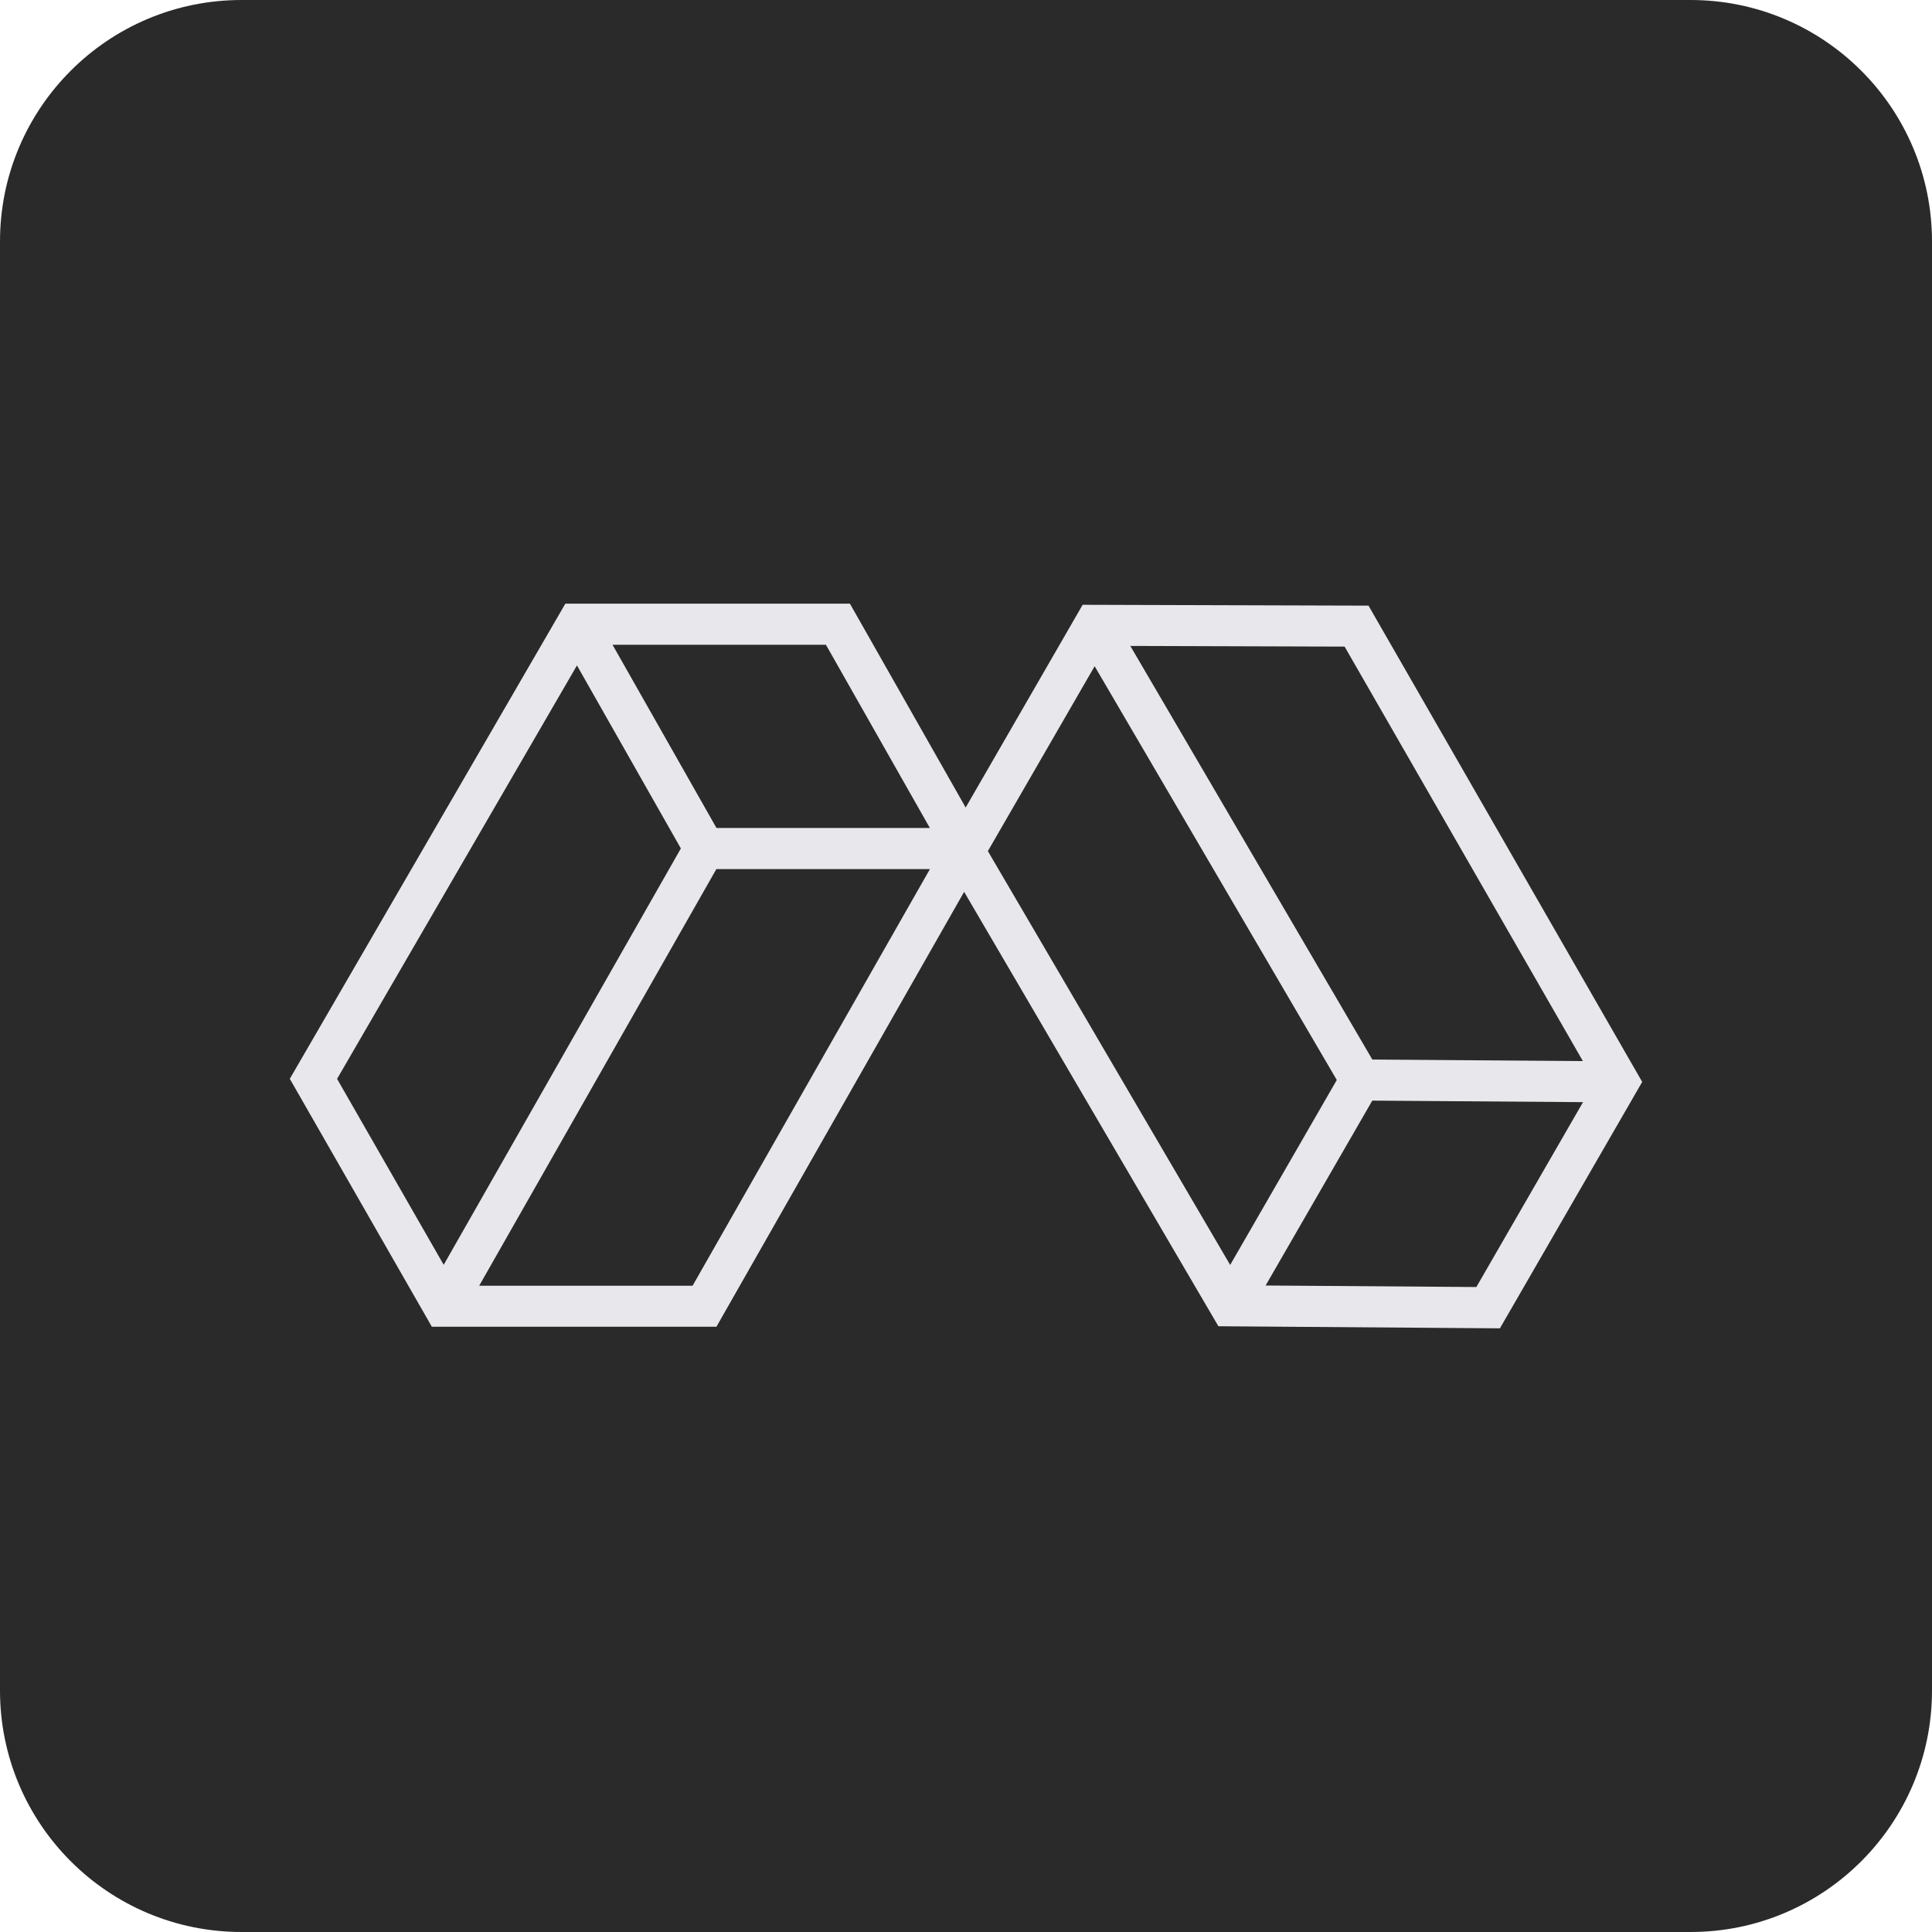
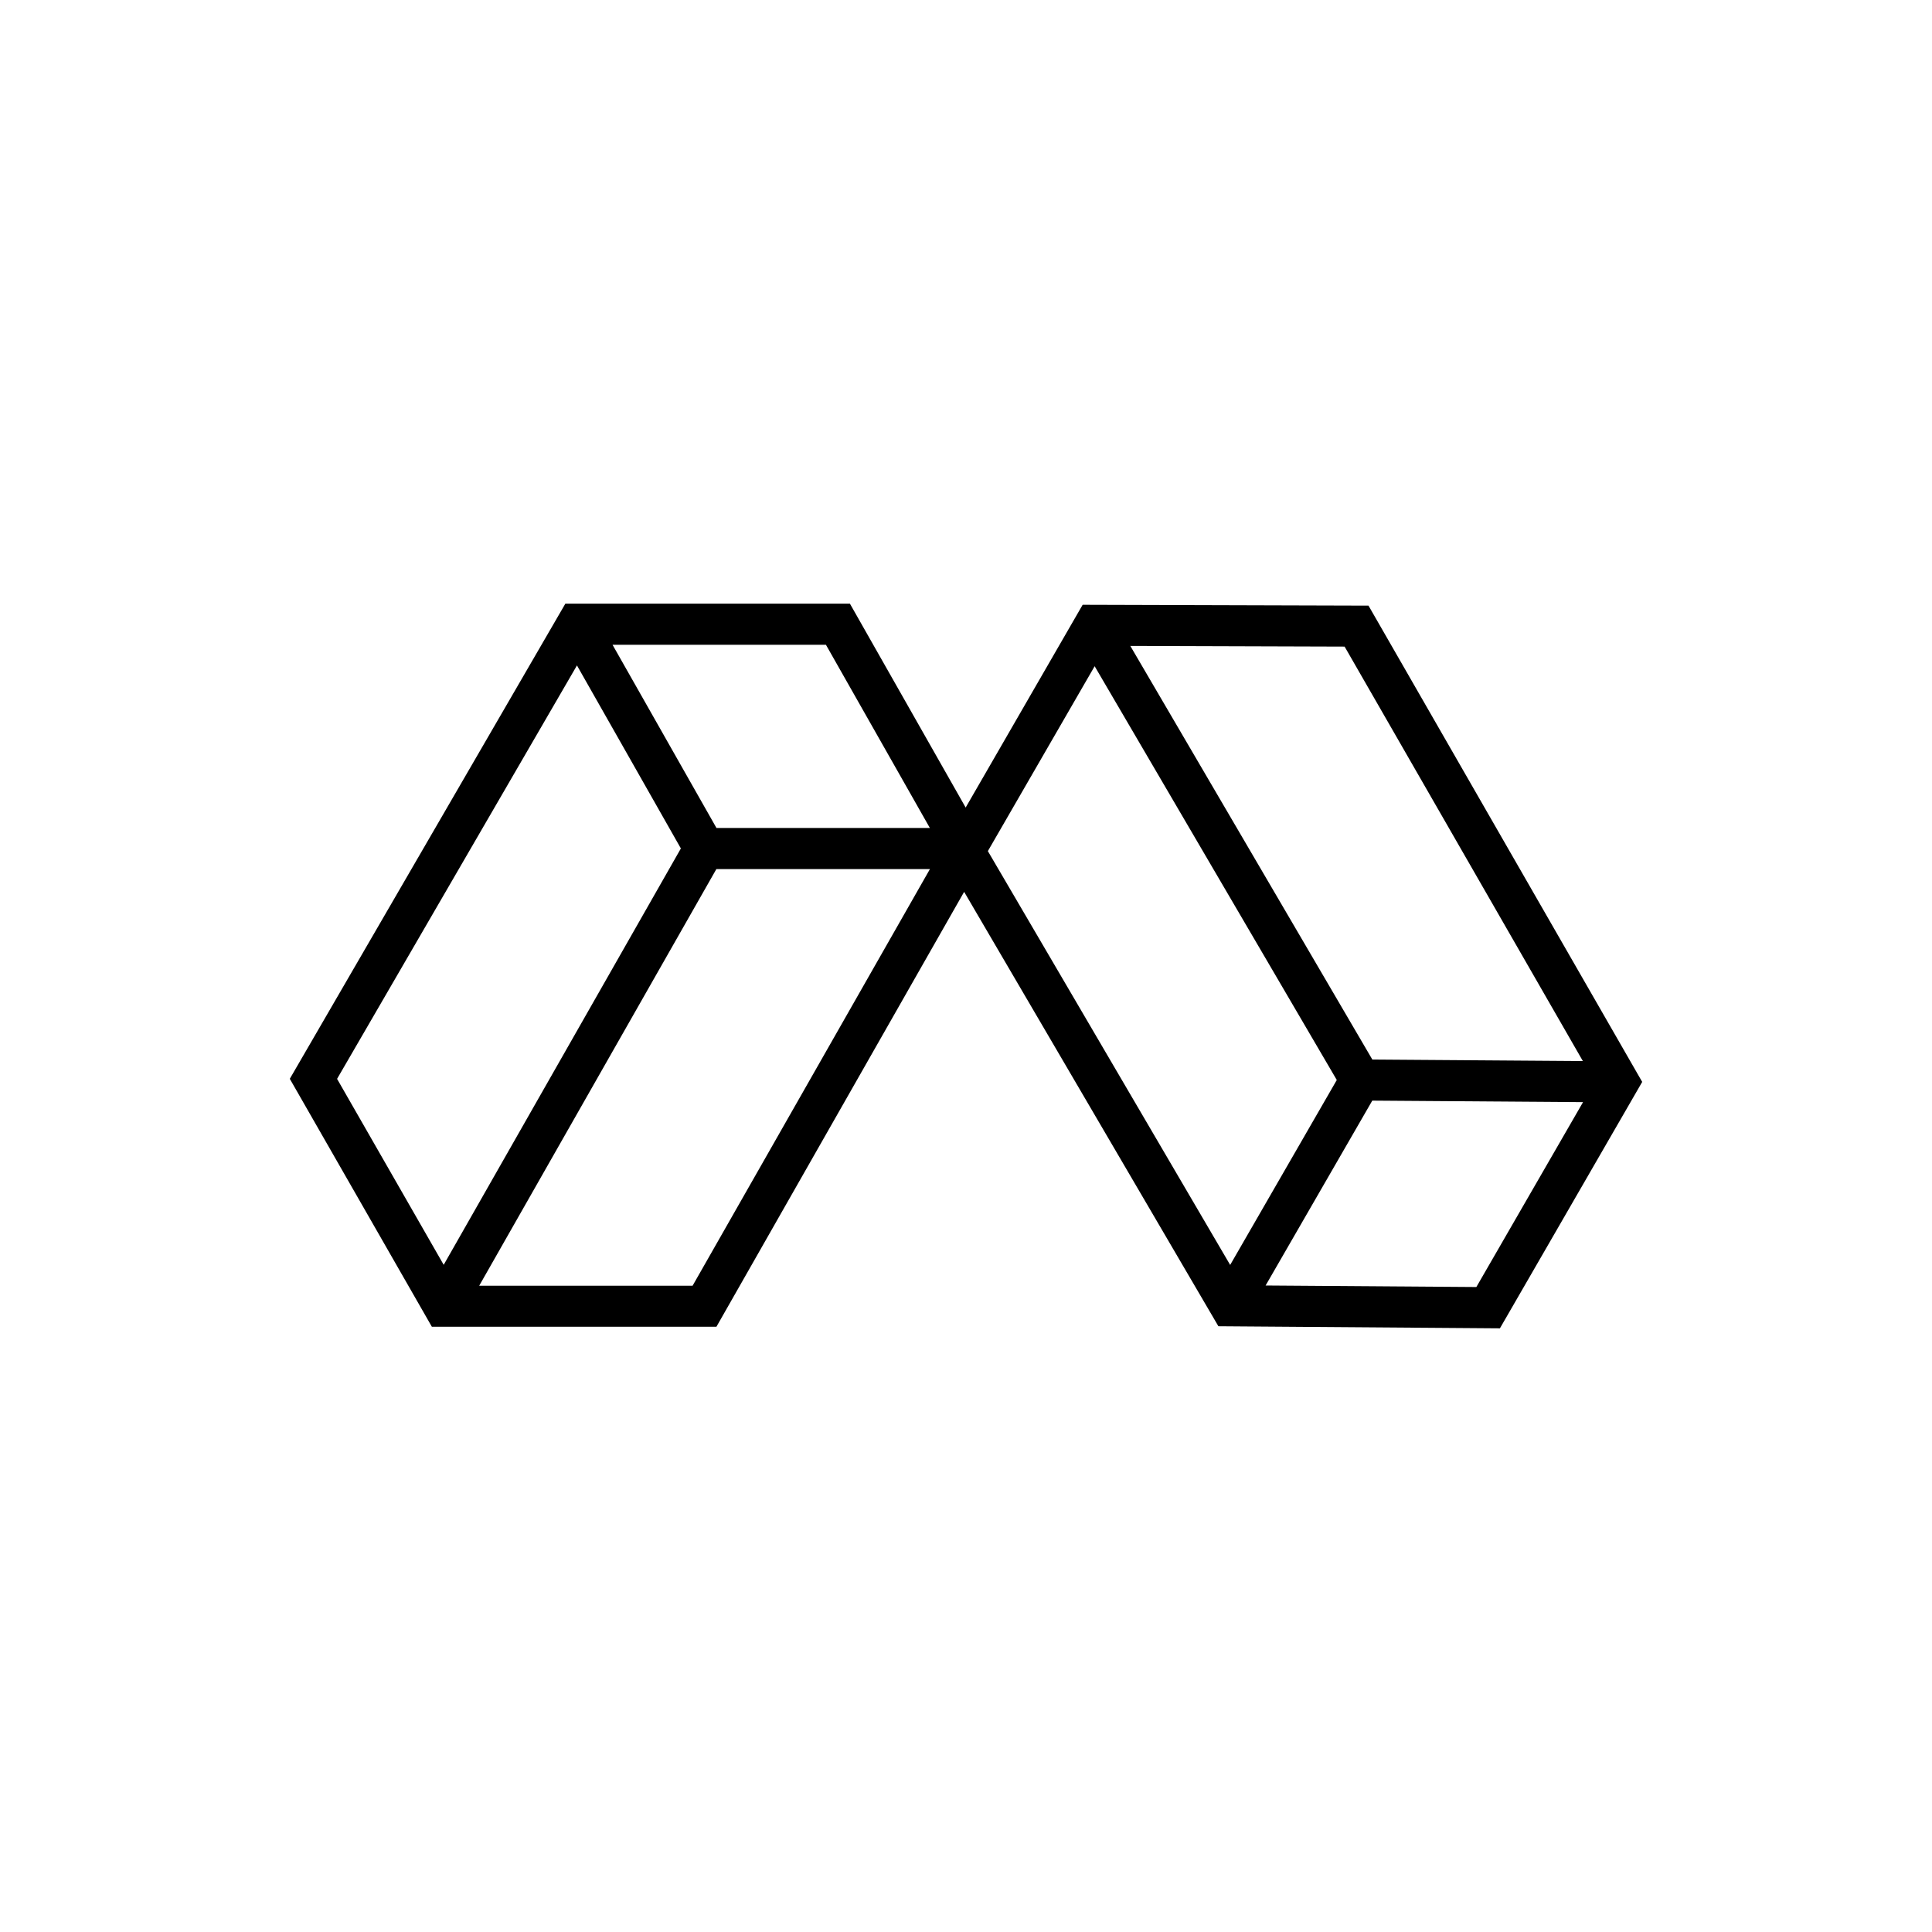
<svg xmlns="http://www.w3.org/2000/svg" viewBox="0 0 512 512" width="512" height="512">
-   <rect fill="#2A2A2A" width="512" height="512" rx="64" />
-   <g fill="#E8E8EC" transform="translate(76.80 76.80) scale(14.93333)">
+   <g fill="currentColor" transform="translate(76.80 76.80) scale(14.93333)">
    <path d="M4.89 5.57 0 14.002l2.521 4.4h5.05l4.396-7.718 4.512 7.709 4.996.037L24 14.057l-4.857-8.452-5.073-.015-2.076 3.598L9.94 5.57Zm.837.729h3.787l1.845 3.252H7.572Zm9.189.021 3.803.012 4.228 7.355-3.736-.027zm-9.82.346L6.94 9.914l-4.209 7.389-1.892-3.3Zm9.187.014 4.297 7.343-1.892 3.282-4.3-7.344zm-6.713 3.6h3.79l-4.212 7.394H3.361Zm11.64 4.109 3.74.027-1.893 3.281-3.74-.027z" />
  </g>
</svg>
